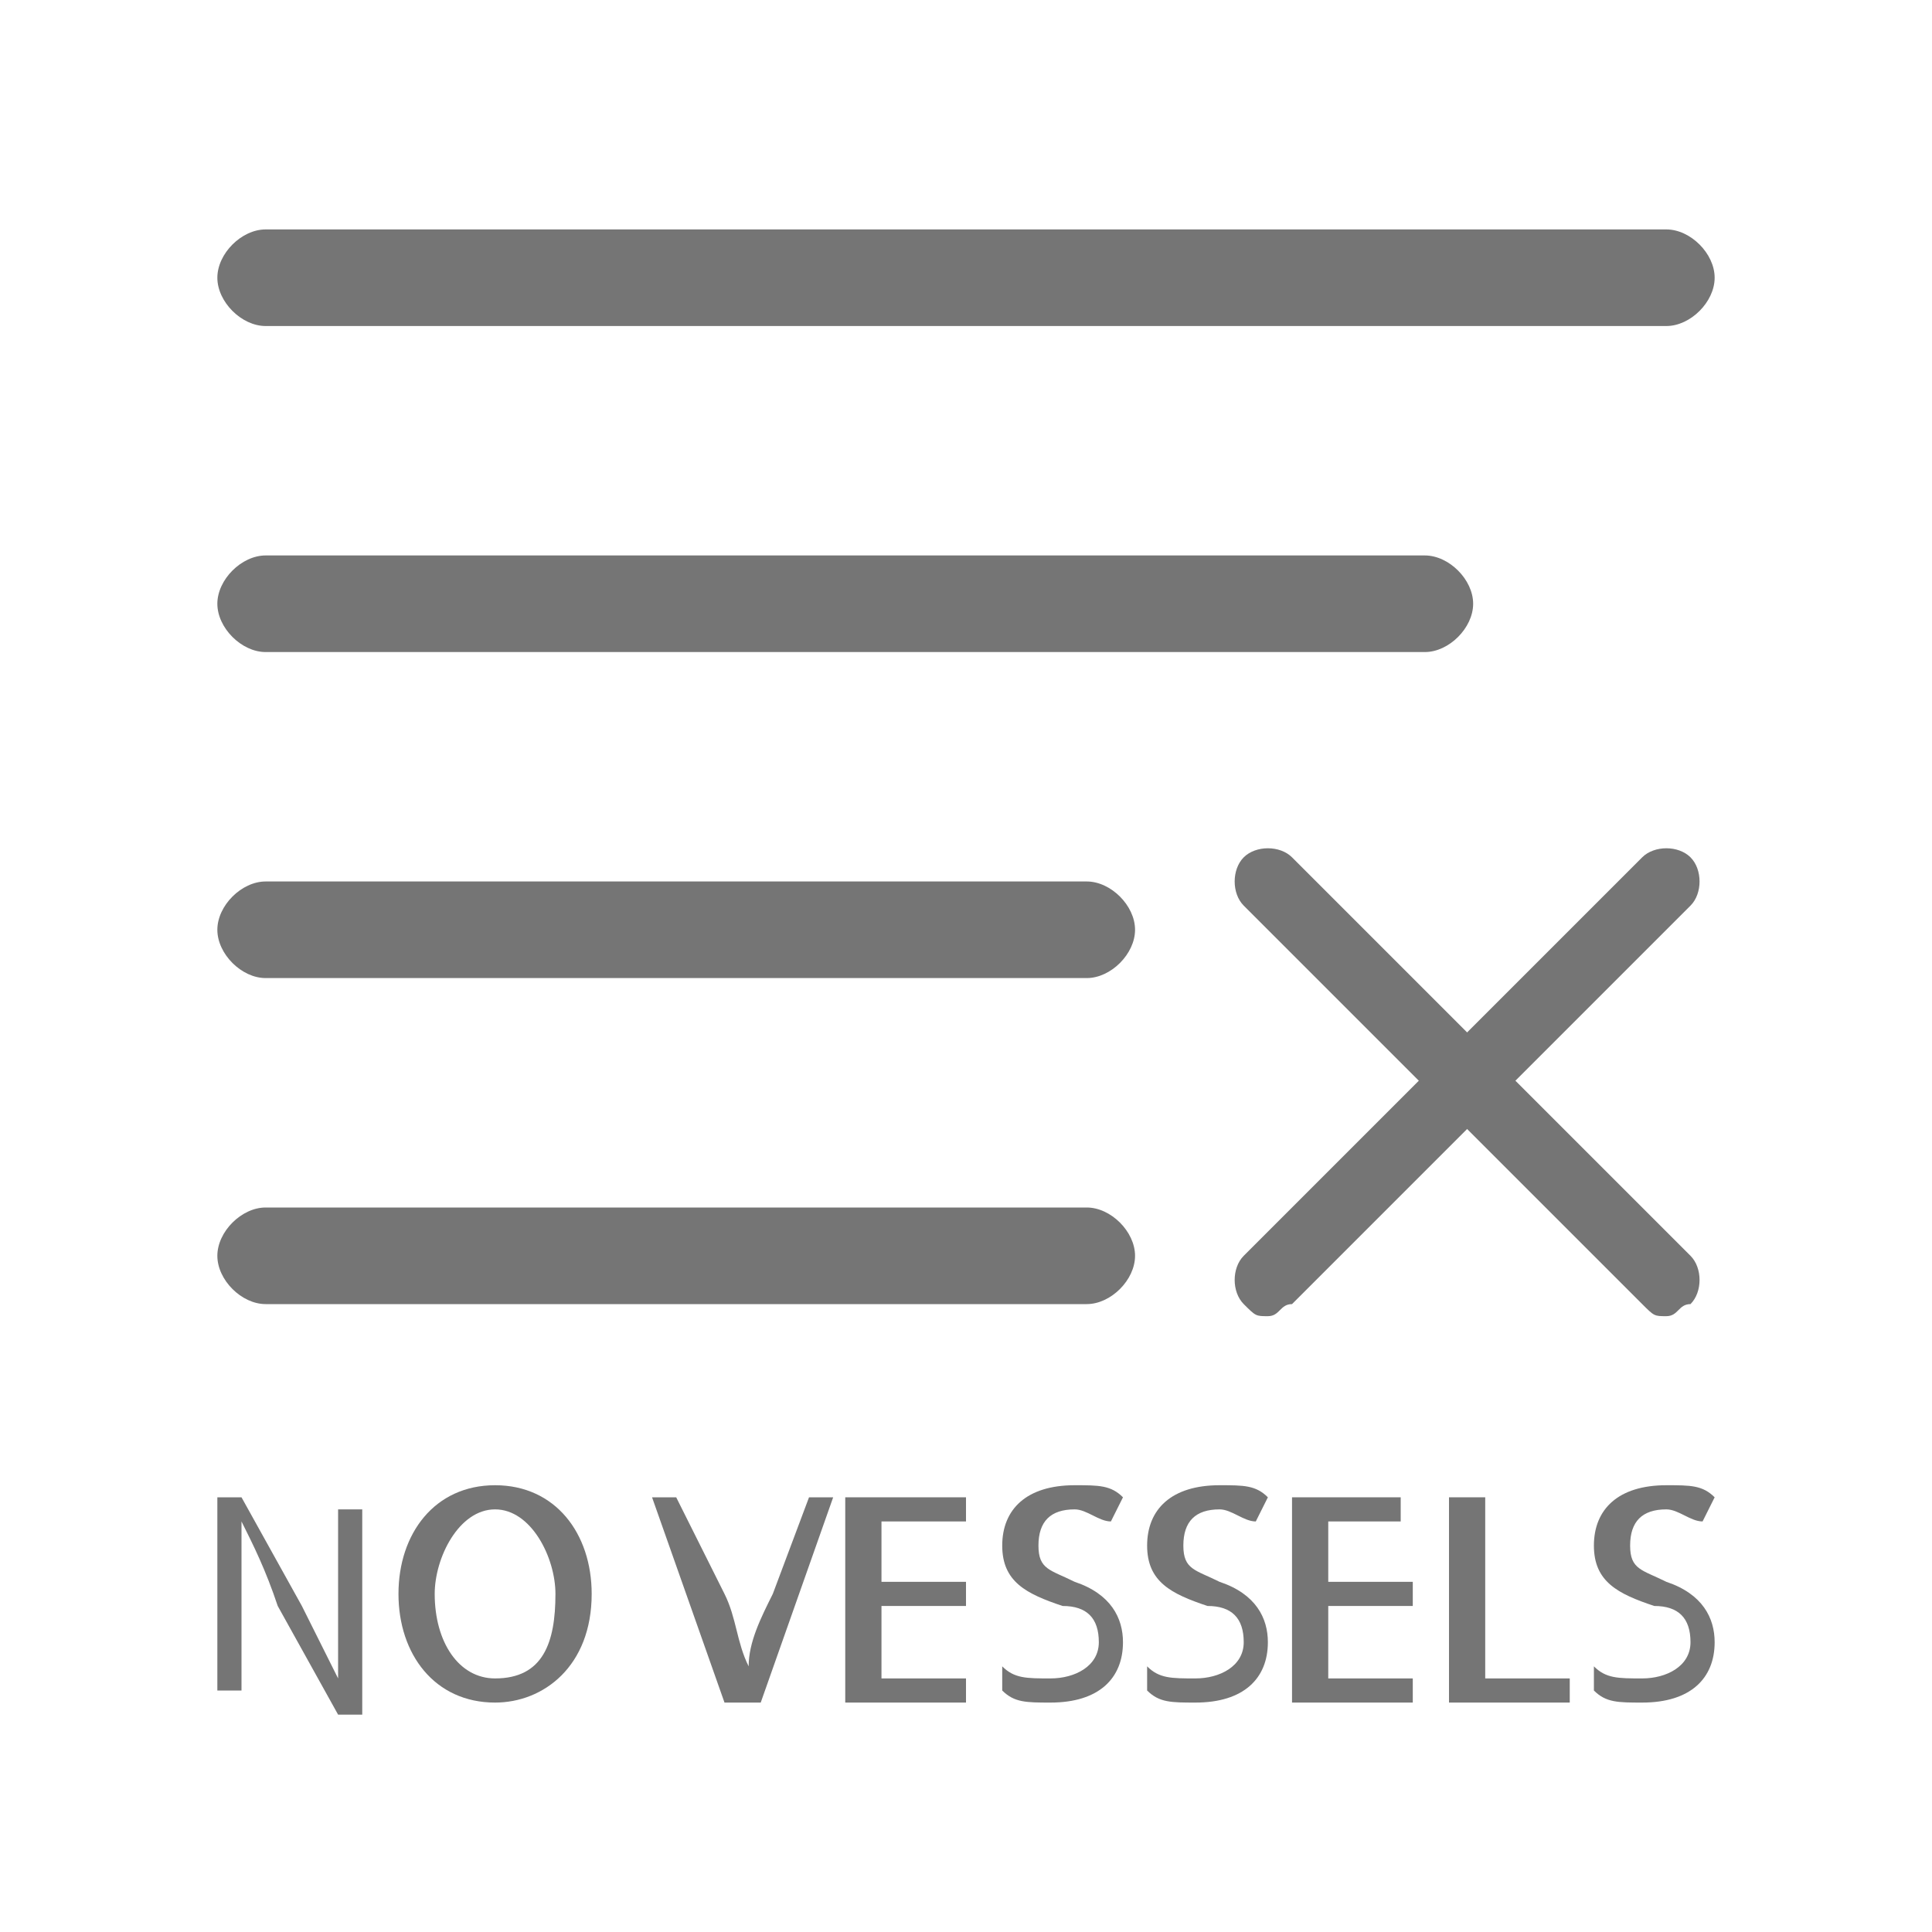
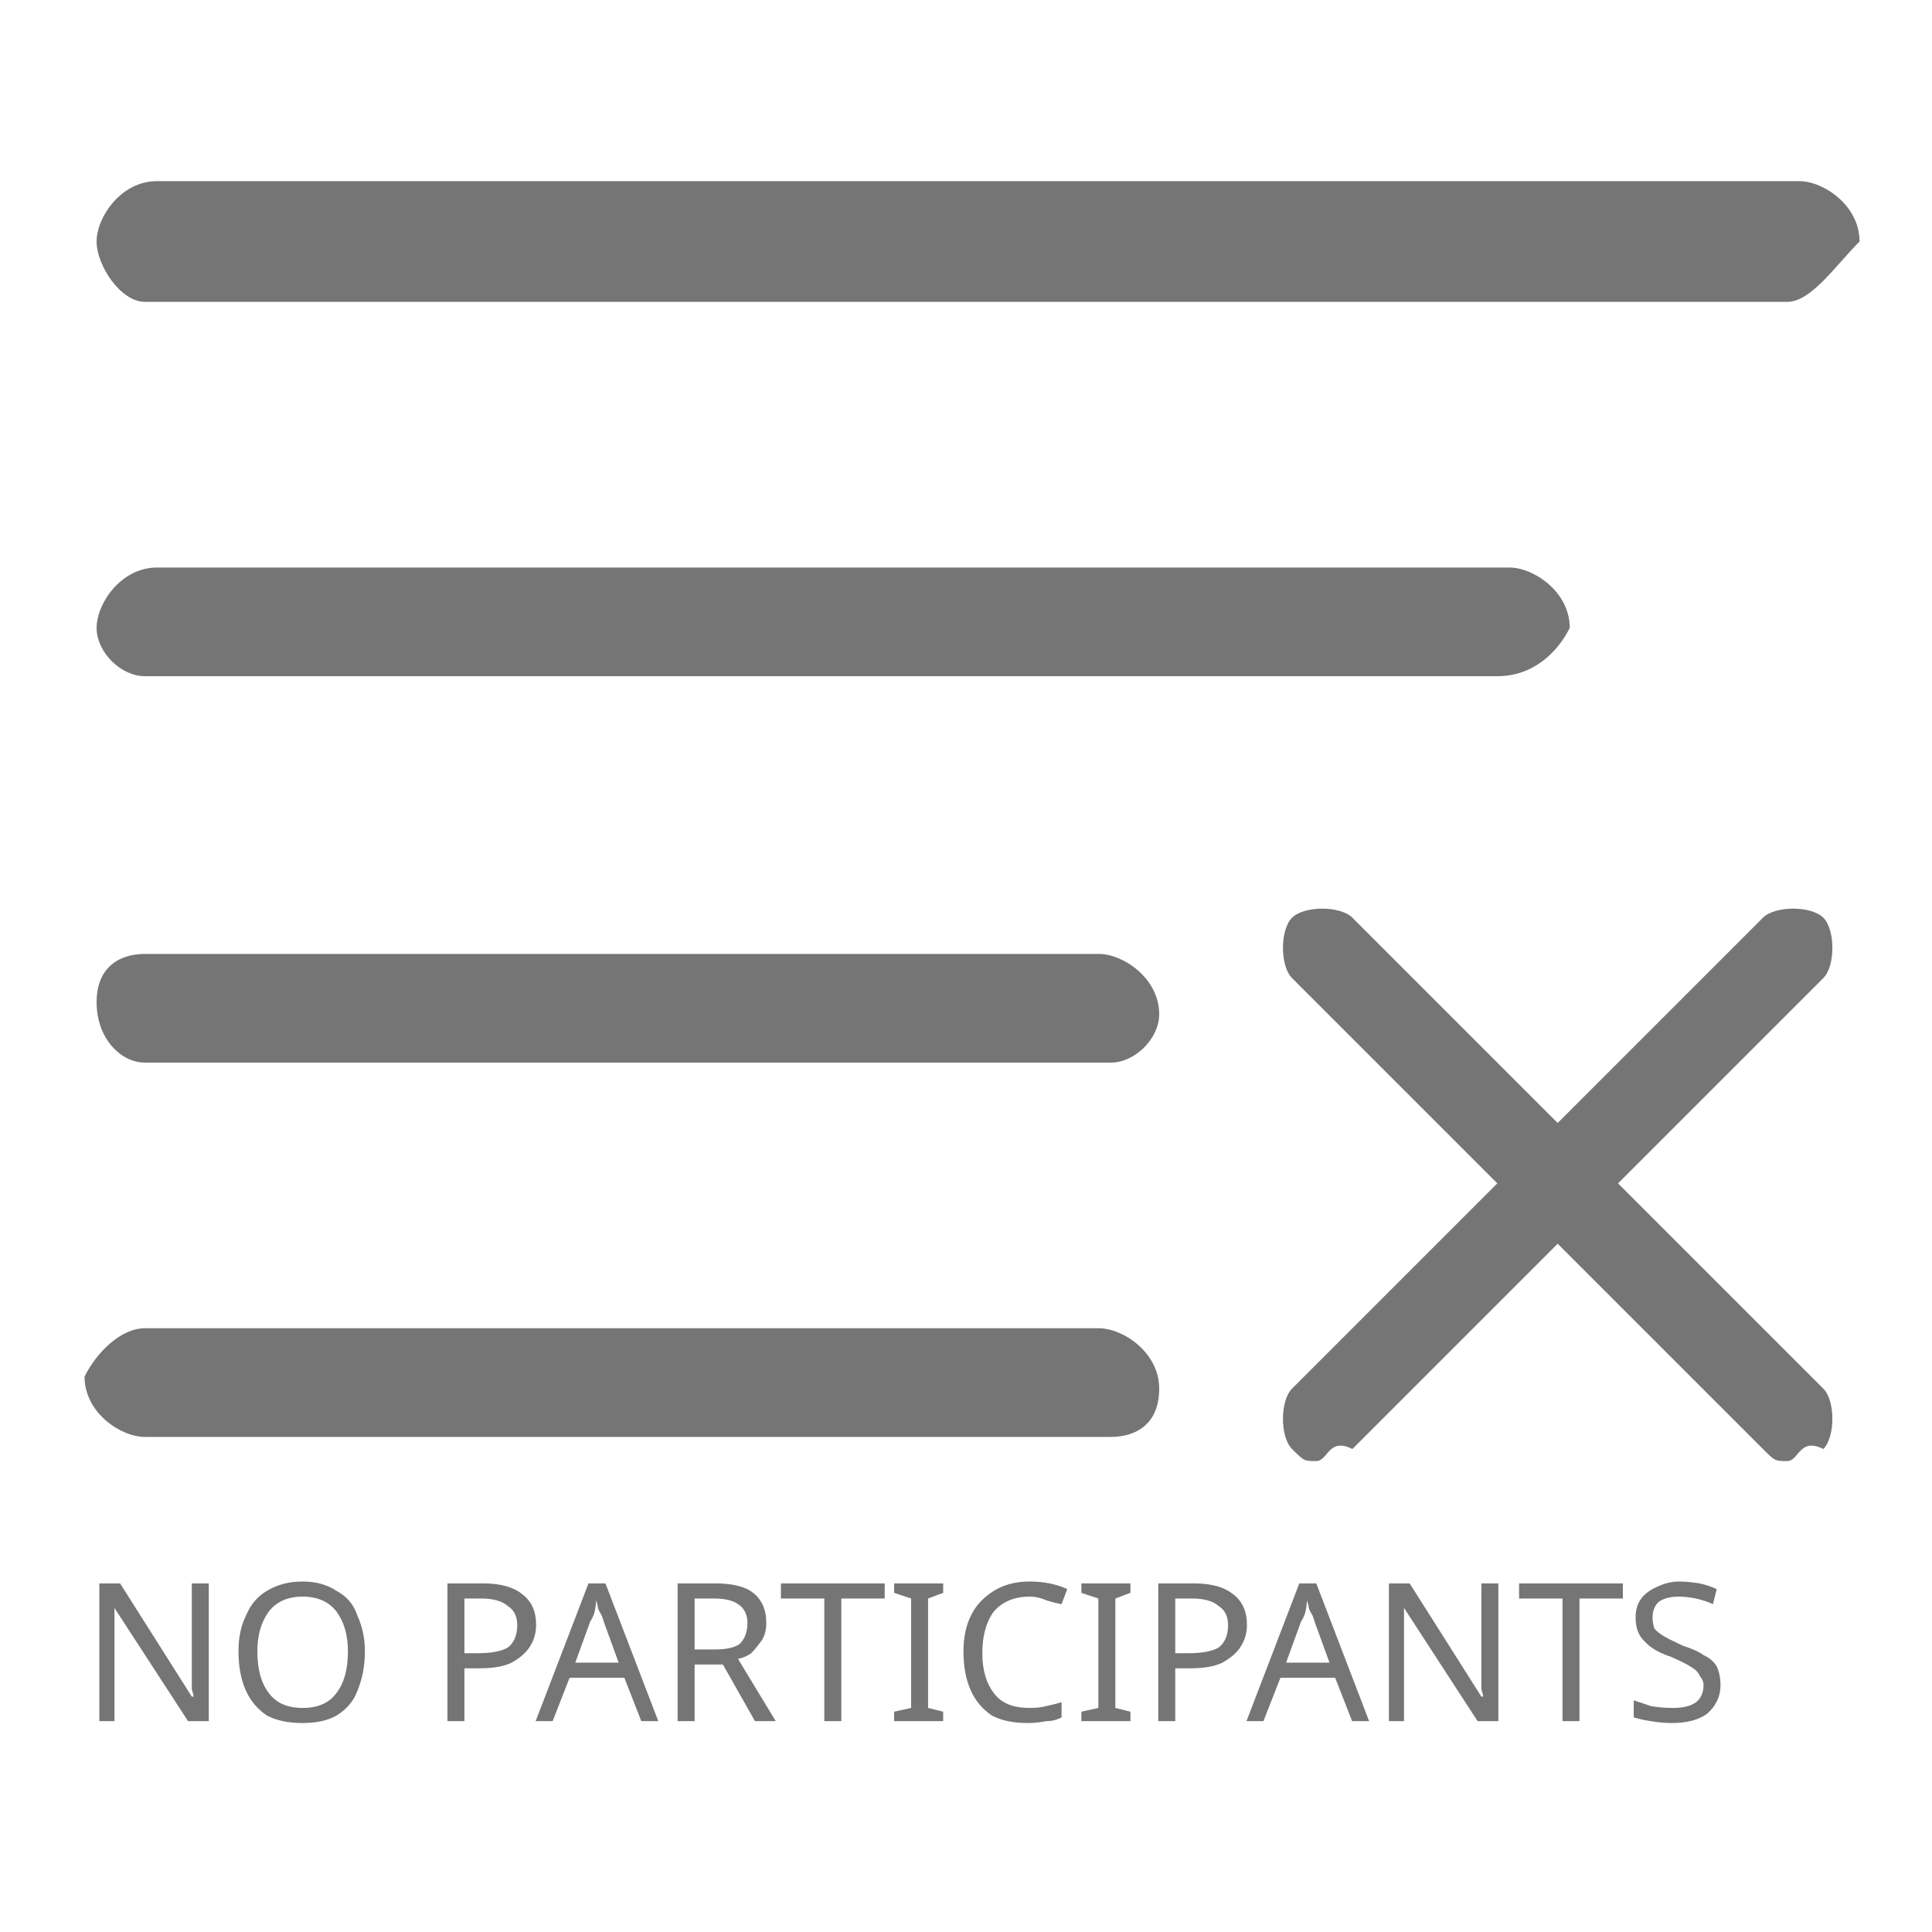
<svg xmlns="http://www.w3.org/2000/svg" version="1.1" id="Слой_1" x="0px" y="0px" viewBox="0 0 16 16" style="enable-background:new 0 0 16 16;" xml:space="preserve">
  <style type="text/css">
	.st0{fill:#757575;}
+ 	.st1{fill:none;}
+ 	.st2{font-family:'Arial-BoldMT';}
+ 	.st3{font-size:1.6px;}
</style>
  <g>
    <g>
      <g>
-         <path class="st0" d="M13.8,2.7H2.2C2,2.7,1.8,2.5,1.8,2.3S2,1.9,2.2,1.9h11.6c0.2,0,0.4,0.2,0.4,0.4S14,2.7,13.8,2.7z" />
+         <path class="st0" d="M14.8,2.5H1.2C1,2.5,0.8,2.2,0.8,2c0-0.2,0.2-0.5,0.5-0.5h13.6c0.2,0,0.5,0.2,0.5,0.5     C15.2,2.2,15,2.5,14.8,2.5z" />
      </g>
      <g>
-         <path class="st0" d="M11.8,5.4H2.2C2,5.4,1.8,5.2,1.8,5S2,4.6,2.2,4.6h9.6c0.2,0,0.4,0.2,0.4,0.4S12,5.4,11.8,5.4z" />
+         <path class="st0" d="M12.4,5.6H1.2C1,5.6,0.8,5.4,0.8,5.2c0-0.2,0.2-0.5,0.5-0.5h11.2c0.2,0,0.5,0.2,0.5,0.5     C12.9,5.4,12.7,5.6,12.4,5.6z" />
      </g>
      <g>
-         <path class="st0" d="M9,8.1H2.2C2,8.1,1.8,7.9,1.8,7.7S2,7.3,2.2,7.3H9c0.2,0,0.4,0.2,0.4,0.4S9.2,8.1,9,8.1z" />
+         <path class="st0" d="M9.2,8.8H1.2C1,8.8,0.8,8.6,0.8,8.3S1,7.9,1.2,7.9h7.9c0.2,0,0.5,0.2,0.5,0.5C9.6,8.6,9.4,8.8,9.2,8.8z" />
      </g>
      <g>
-         <path class="st0" d="M9,10.8H2.2c-0.2,0-0.4-0.2-0.4-0.4S2,10,2.2,10H9c0.2,0,0.4,0.2,0.4,0.4S9.2,10.8,9,10.8z" />
+         <path class="st0" d="M9.2,11.9H1.2c-0.2,0-0.5-0.2-0.5-0.5C0.8,11.2,1,11,1.2,11h7.9c0.2,0,0.5,0.2,0.5,0.5S9.4,11.9,9.2,11.9z" />
      </g>
      <g>
-         <path class="st0" d="M10.5,10.9c-0.1,0-0.1,0-0.2-0.1c-0.1-0.1-0.1-0.3,0-0.4l3.3-3.3C13.7,7,13.9,7,14,7.1     c0.1,0.1,0.1,0.3,0,0.4l-3.3,3.3C10.6,10.8,10.6,10.9,10.5,10.9z" />
+         <path class="st0" d="M10.9,12.1c-0.1,0-0.1,0-0.2-0.1c-0.1-0.1-0.1-0.4,0-0.5l3.9-3.9c0.1-0.1,0.4-0.1,0.5,0     c0.1,0.1,0.1,0.4,0,0.5l-3.9,3.9C11,11.9,11,12.1,10.9,12.1z" />
      </g>
      <g>
-         <path class="st0" d="M13.8,10.9c-0.1,0-0.1,0-0.2-0.1l-3.3-3.3c-0.1-0.1-0.1-0.3,0-0.4c0.1-0.1,0.3-0.1,0.4,0l3.3,3.3     c0.1,0.1,0.1,0.3,0,0.4C13.9,10.8,13.9,10.9,13.8,10.9z" />
+         <path class="st0" d="M14.8,12.1c-0.1,0-0.1,0-0.2-0.1l-3.9-3.9c-0.1-0.1-0.1-0.4,0-0.5c0.1-0.1,0.4-0.1,0.5,0l3.9,3.9     c0.1,0.1,0.1,0.4,0,0.5C14.9,11.9,14.9,12.1,14.8,12.1z" />
      </g>
    </g>
-     <g>
-       <path class="st0" d="M1.8,14.1v-1.7H2l0.5,0.9c0.1,0.2,0.2,0.4,0.3,0.6l0,0c0-0.2,0-0.4,0-0.7v-0.7h0.2v1.7H2.8l-0.5-0.9    C2.2,13,2.1,12.8,2,12.6l0,0c0,0.2,0,0.4,0,0.7v0.7H1.8z" />
-       <path class="st0" d="M4.9,13.2c0,0.6-0.4,0.9-0.8,0.9c-0.5,0-0.8-0.4-0.8-0.9c0-0.5,0.3-0.9,0.8-0.9C4.6,12.3,4.9,12.7,4.9,13.2z     M3.6,13.2c0,0.4,0.2,0.7,0.5,0.7c0.4,0,0.5-0.3,0.5-0.7c0-0.3-0.2-0.7-0.5-0.7C3.8,12.5,3.6,12.9,3.6,13.2z" />
-       <path class="st0" d="M6,14.1l-0.6-1.7h0.2L6,13.2c0.1,0.2,0.1,0.4,0.2,0.6h0c0-0.2,0.1-0.4,0.2-0.6l0.3-0.8h0.2l-0.6,1.7H6z" />
-       <path class="st0" d="M8,13.3H7.3v0.6H8v0.2h-1v-1.7H8v0.2H7.3v0.5H8V13.3z" />
-       <path class="st0" d="M8.3,13.8c0.1,0.1,0.2,0.1,0.4,0.1c0.2,0,0.4-0.1,0.4-0.3c0-0.2-0.1-0.3-0.3-0.3c-0.3-0.1-0.5-0.2-0.5-0.5    c0-0.3,0.2-0.5,0.6-0.5c0.2,0,0.3,0,0.4,0.1l-0.1,0.2c-0.1,0-0.2-0.1-0.3-0.1c-0.2,0-0.3,0.1-0.3,0.3c0,0.2,0.1,0.2,0.3,0.3    c0.3,0.1,0.4,0.3,0.4,0.5c0,0.3-0.2,0.5-0.6,0.5c-0.2,0-0.3,0-0.4-0.1L8.3,13.8z" />
-       <path class="st0" d="M9.5,13.8c0.1,0.1,0.2,0.1,0.4,0.1c0.2,0,0.4-0.1,0.4-0.3c0-0.2-0.1-0.3-0.3-0.3c-0.3-0.1-0.5-0.2-0.5-0.5    c0-0.3,0.2-0.5,0.6-0.5c0.2,0,0.3,0,0.4,0.1l-0.1,0.2c-0.1,0-0.2-0.1-0.3-0.1c-0.2,0-0.3,0.1-0.3,0.3c0,0.2,0.1,0.2,0.3,0.3    c0.3,0.1,0.4,0.3,0.4,0.5c0,0.3-0.2,0.5-0.6,0.5c-0.2,0-0.3,0-0.4-0.1L9.5,13.8z" />
-       <path class="st0" d="M11.7,13.3H11v0.6h0.7v0.2h-1v-1.7h0.9v0.2H11v0.5h0.7V13.3z" />
-       <path class="st0" d="M12.1,12.4h0.2v1.5H13v0.2h-1V12.4z" />
-       <path class="st0" d="M13.2,13.8c0.1,0.1,0.2,0.1,0.4,0.1c0.2,0,0.4-0.1,0.4-0.3c0-0.2-0.1-0.3-0.3-0.3c-0.3-0.1-0.5-0.2-0.5-0.5    c0-0.3,0.2-0.5,0.6-0.5c0.2,0,0.3,0,0.4,0.1l-0.1,0.2c-0.1,0-0.2-0.1-0.3-0.1c-0.2,0-0.3,0.1-0.3,0.3c0,0.2,0.1,0.2,0.3,0.3    c0.3,0.1,0.4,0.3,0.4,0.5c0,0.3-0.2,0.5-0.6,0.5c-0.2,0-0.3,0-0.4-0.1L13.2,13.8z" />
-     </g>
  </g>
+   <rect x="-1.6" y="13.1" class="st1" width="19.3" height="2.9" />
+   <text transform="matrix(1 0 0 1 0.6665 14.2537)" class="st0 st2 st3">NO PARTICIPANTS</text>
</svg>
